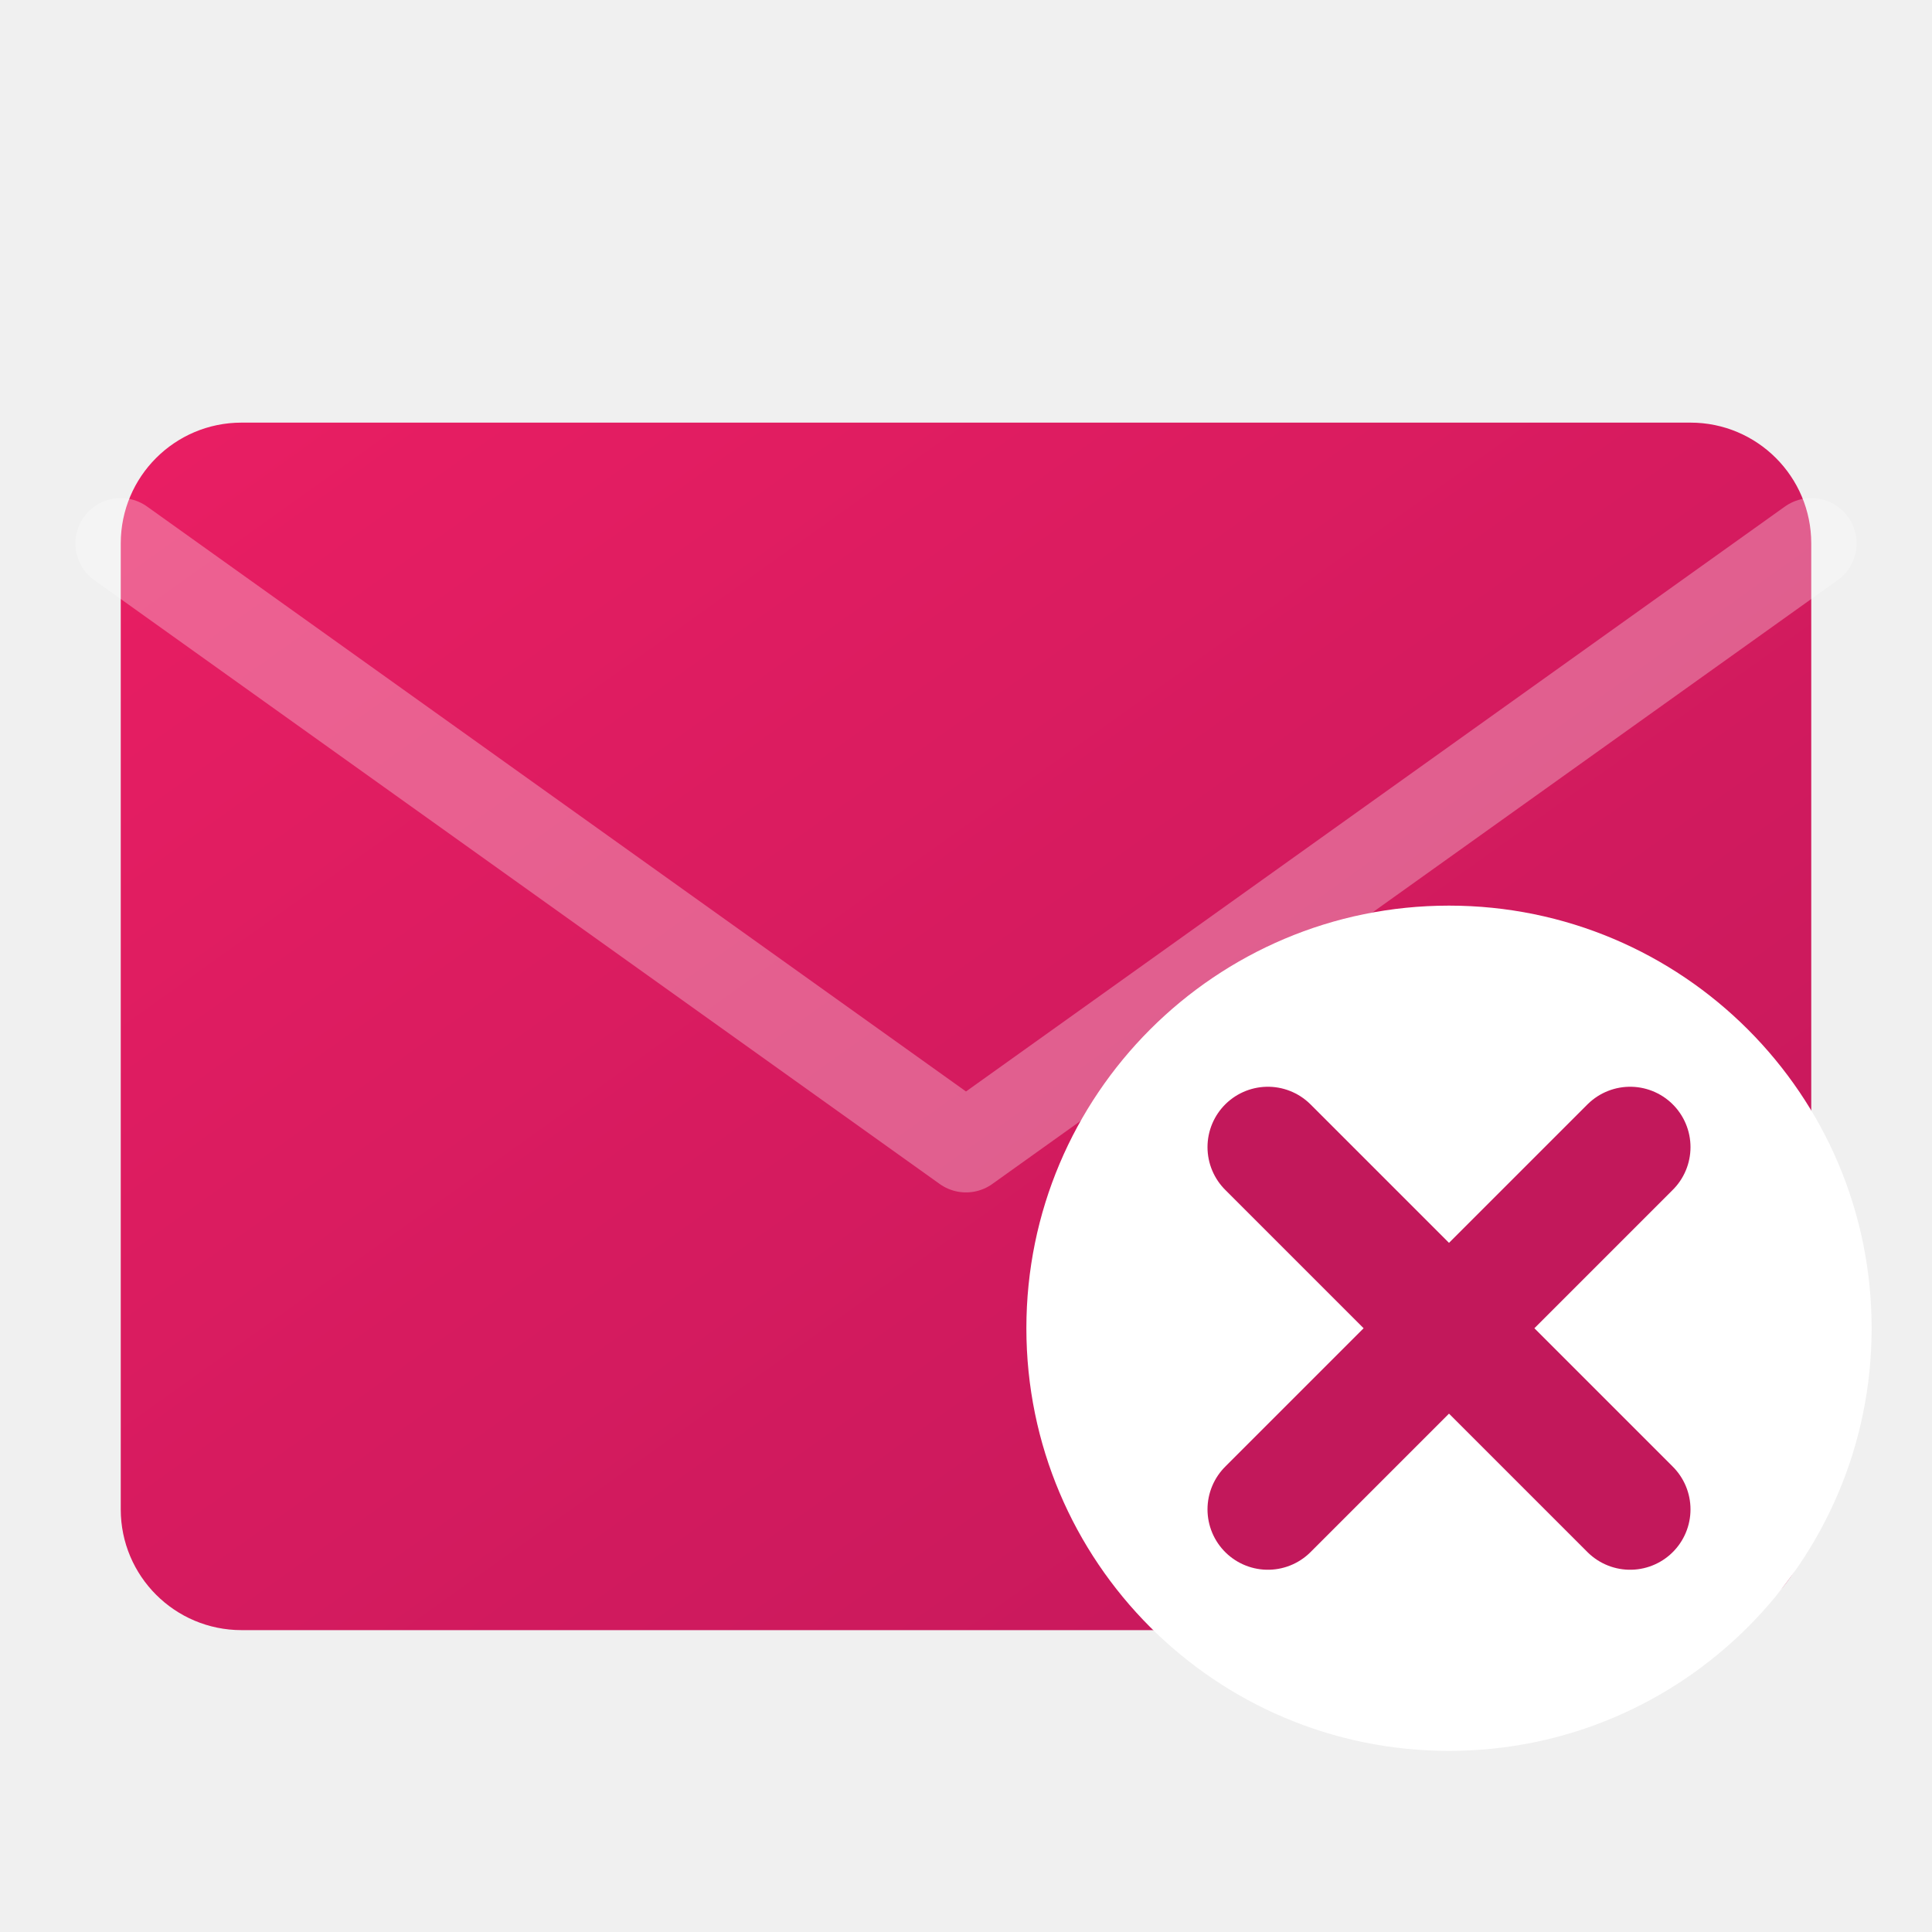
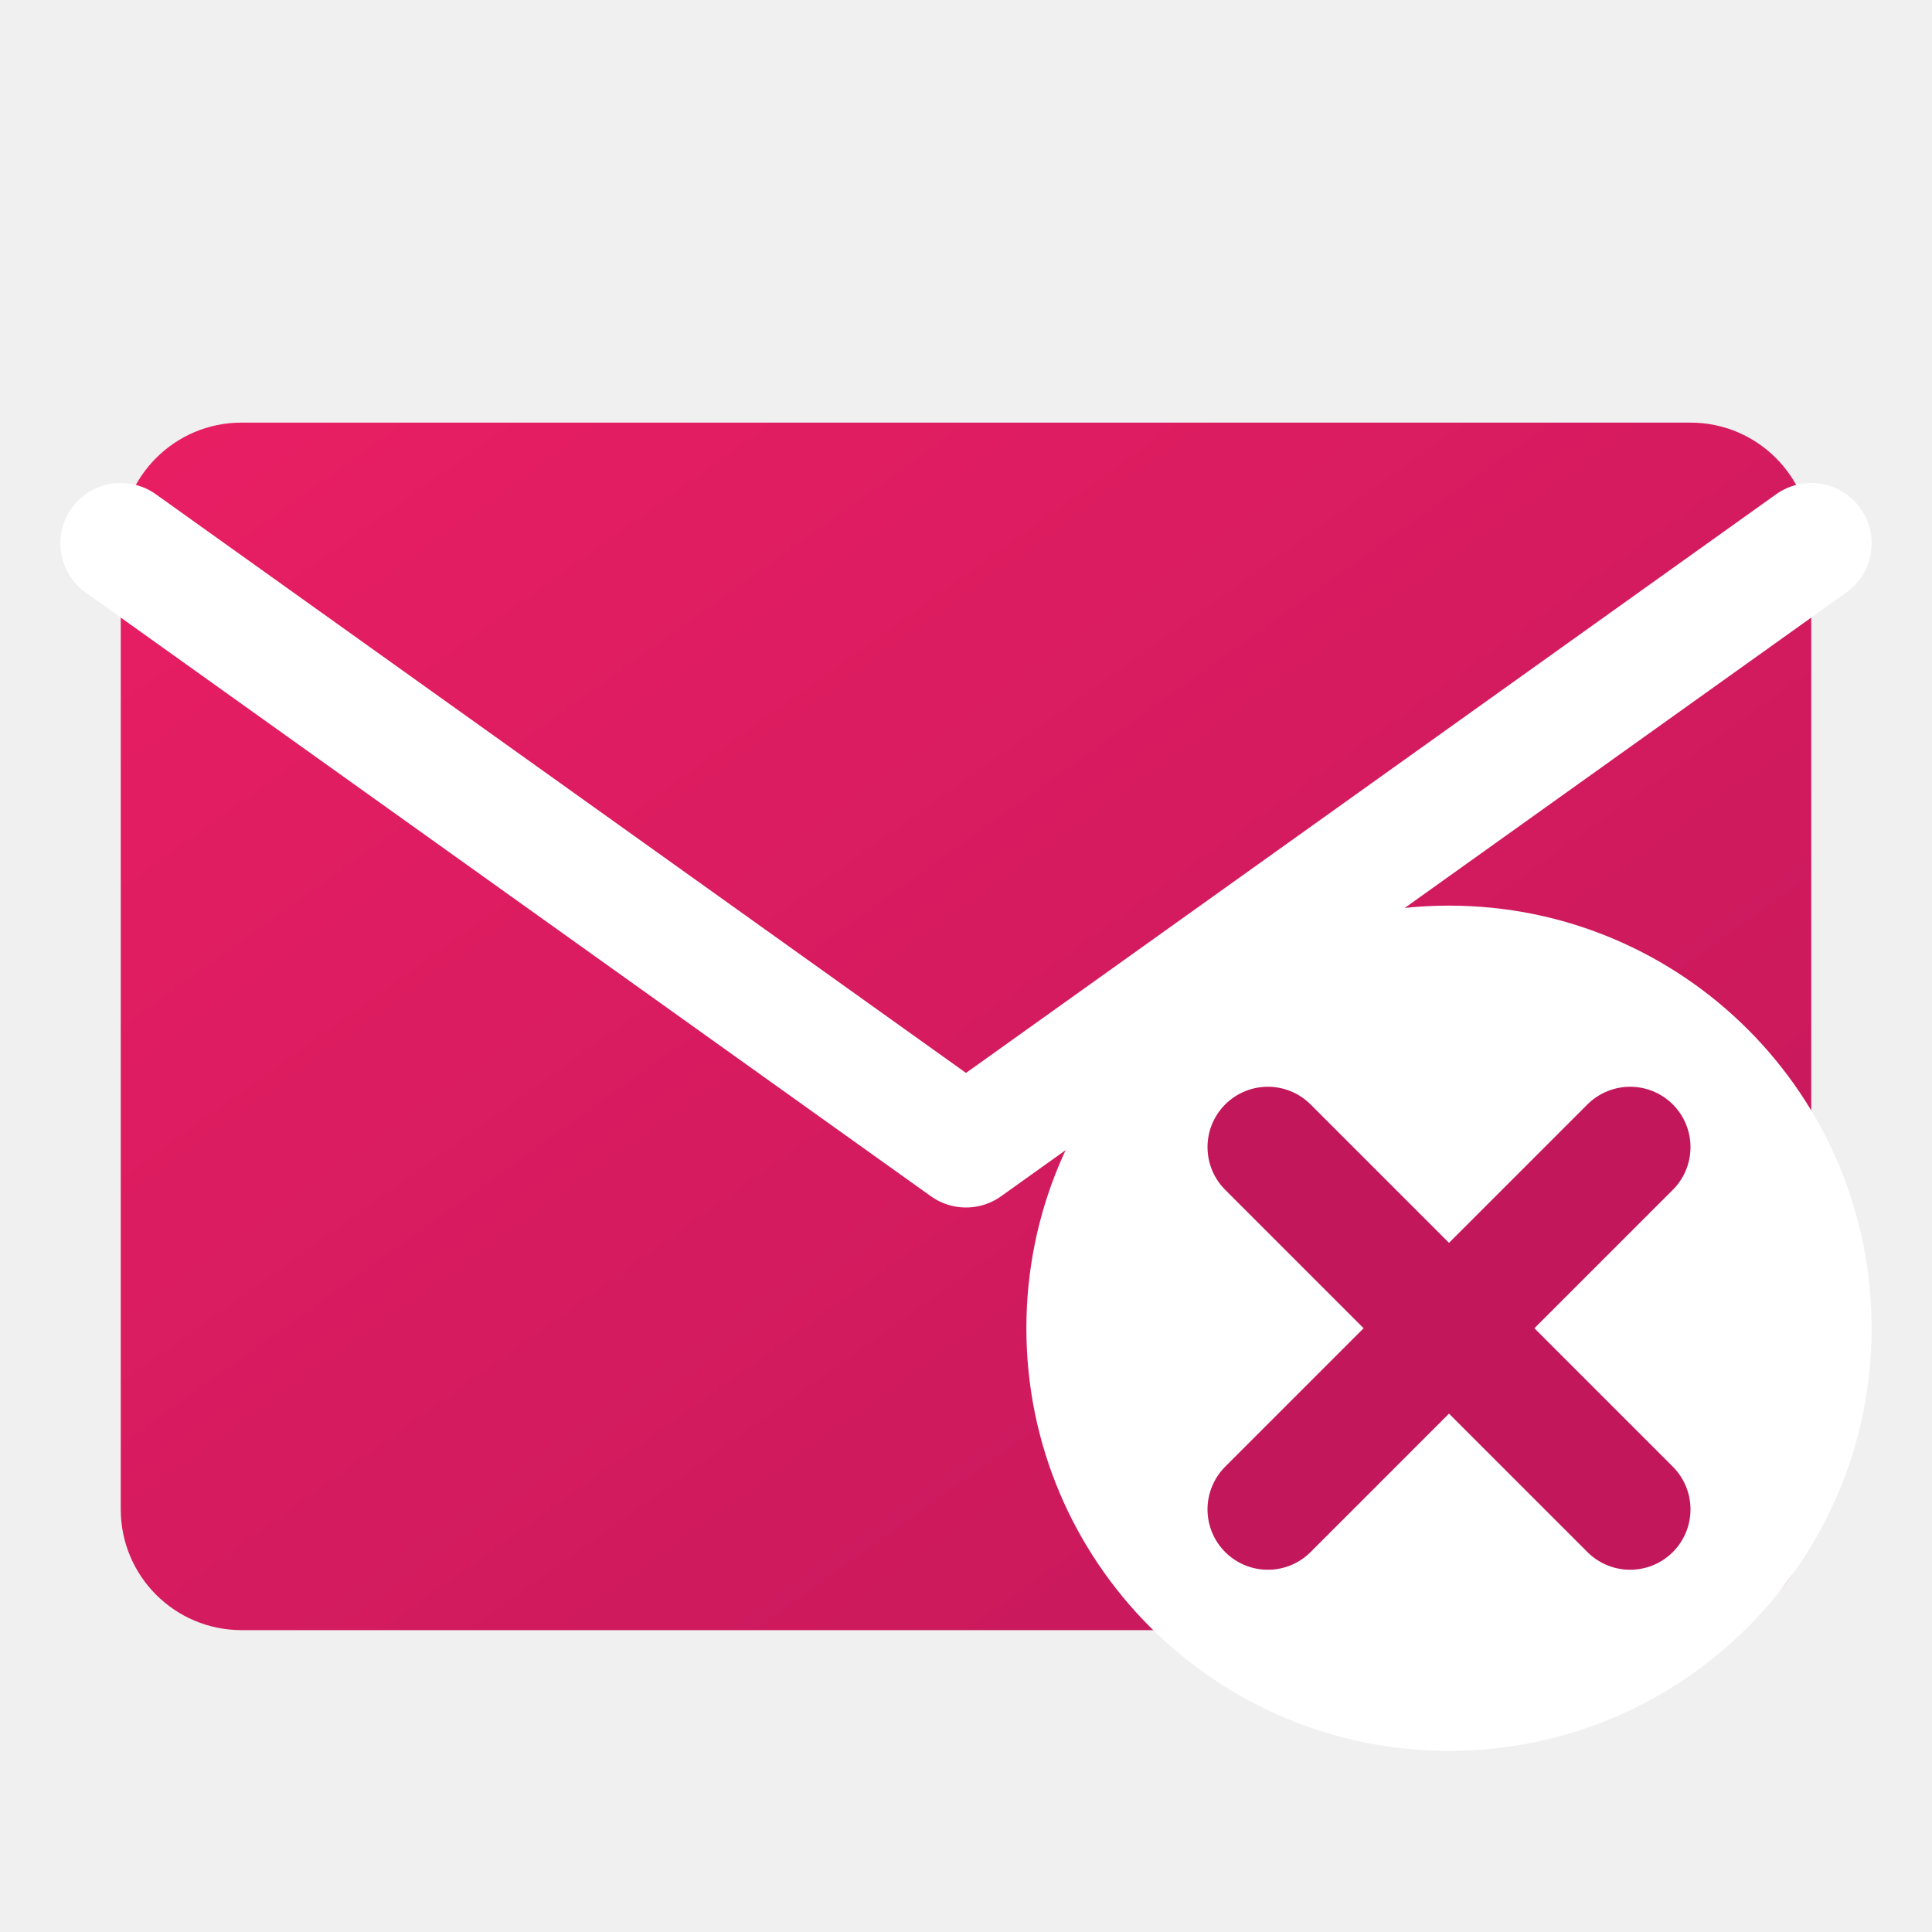
<svg xmlns="http://www.w3.org/2000/svg" viewBox="0 0 64 64">
  <defs>
    <linearGradient id="envGrad" x1="0%" y1="0%" x2="100%" y2="100%">
      <stop offset="0%" style="stop-color: #e91e63" />
      <stop offset="100%" style="stop-color: #c2185b" />
    </linearGradient>
  </defs>
  <rect x="4" y="14" width="56" height="40" rx="4" fill="url(#envGrad)" />
-   <path d="M4 18 L32 38 L60 18" fill="none" stroke="#fff" stroke-width="3" stroke-linecap="round" stroke-linejoin="round" opacity="0.3" />
+   <path d="M4 18 L32 38 L60 18" fill="none" stroke="#fff" stroke-width="4" stroke-linecap="round" stroke-linejoin="round" />
  <circle cx="48" cy="44" r="14" fill="#fff" />
  <path d="M42 38 L54 50 M54 38 L42 50" stroke="#c2185b" stroke-width="4" stroke-linecap="round" />
</svg>
